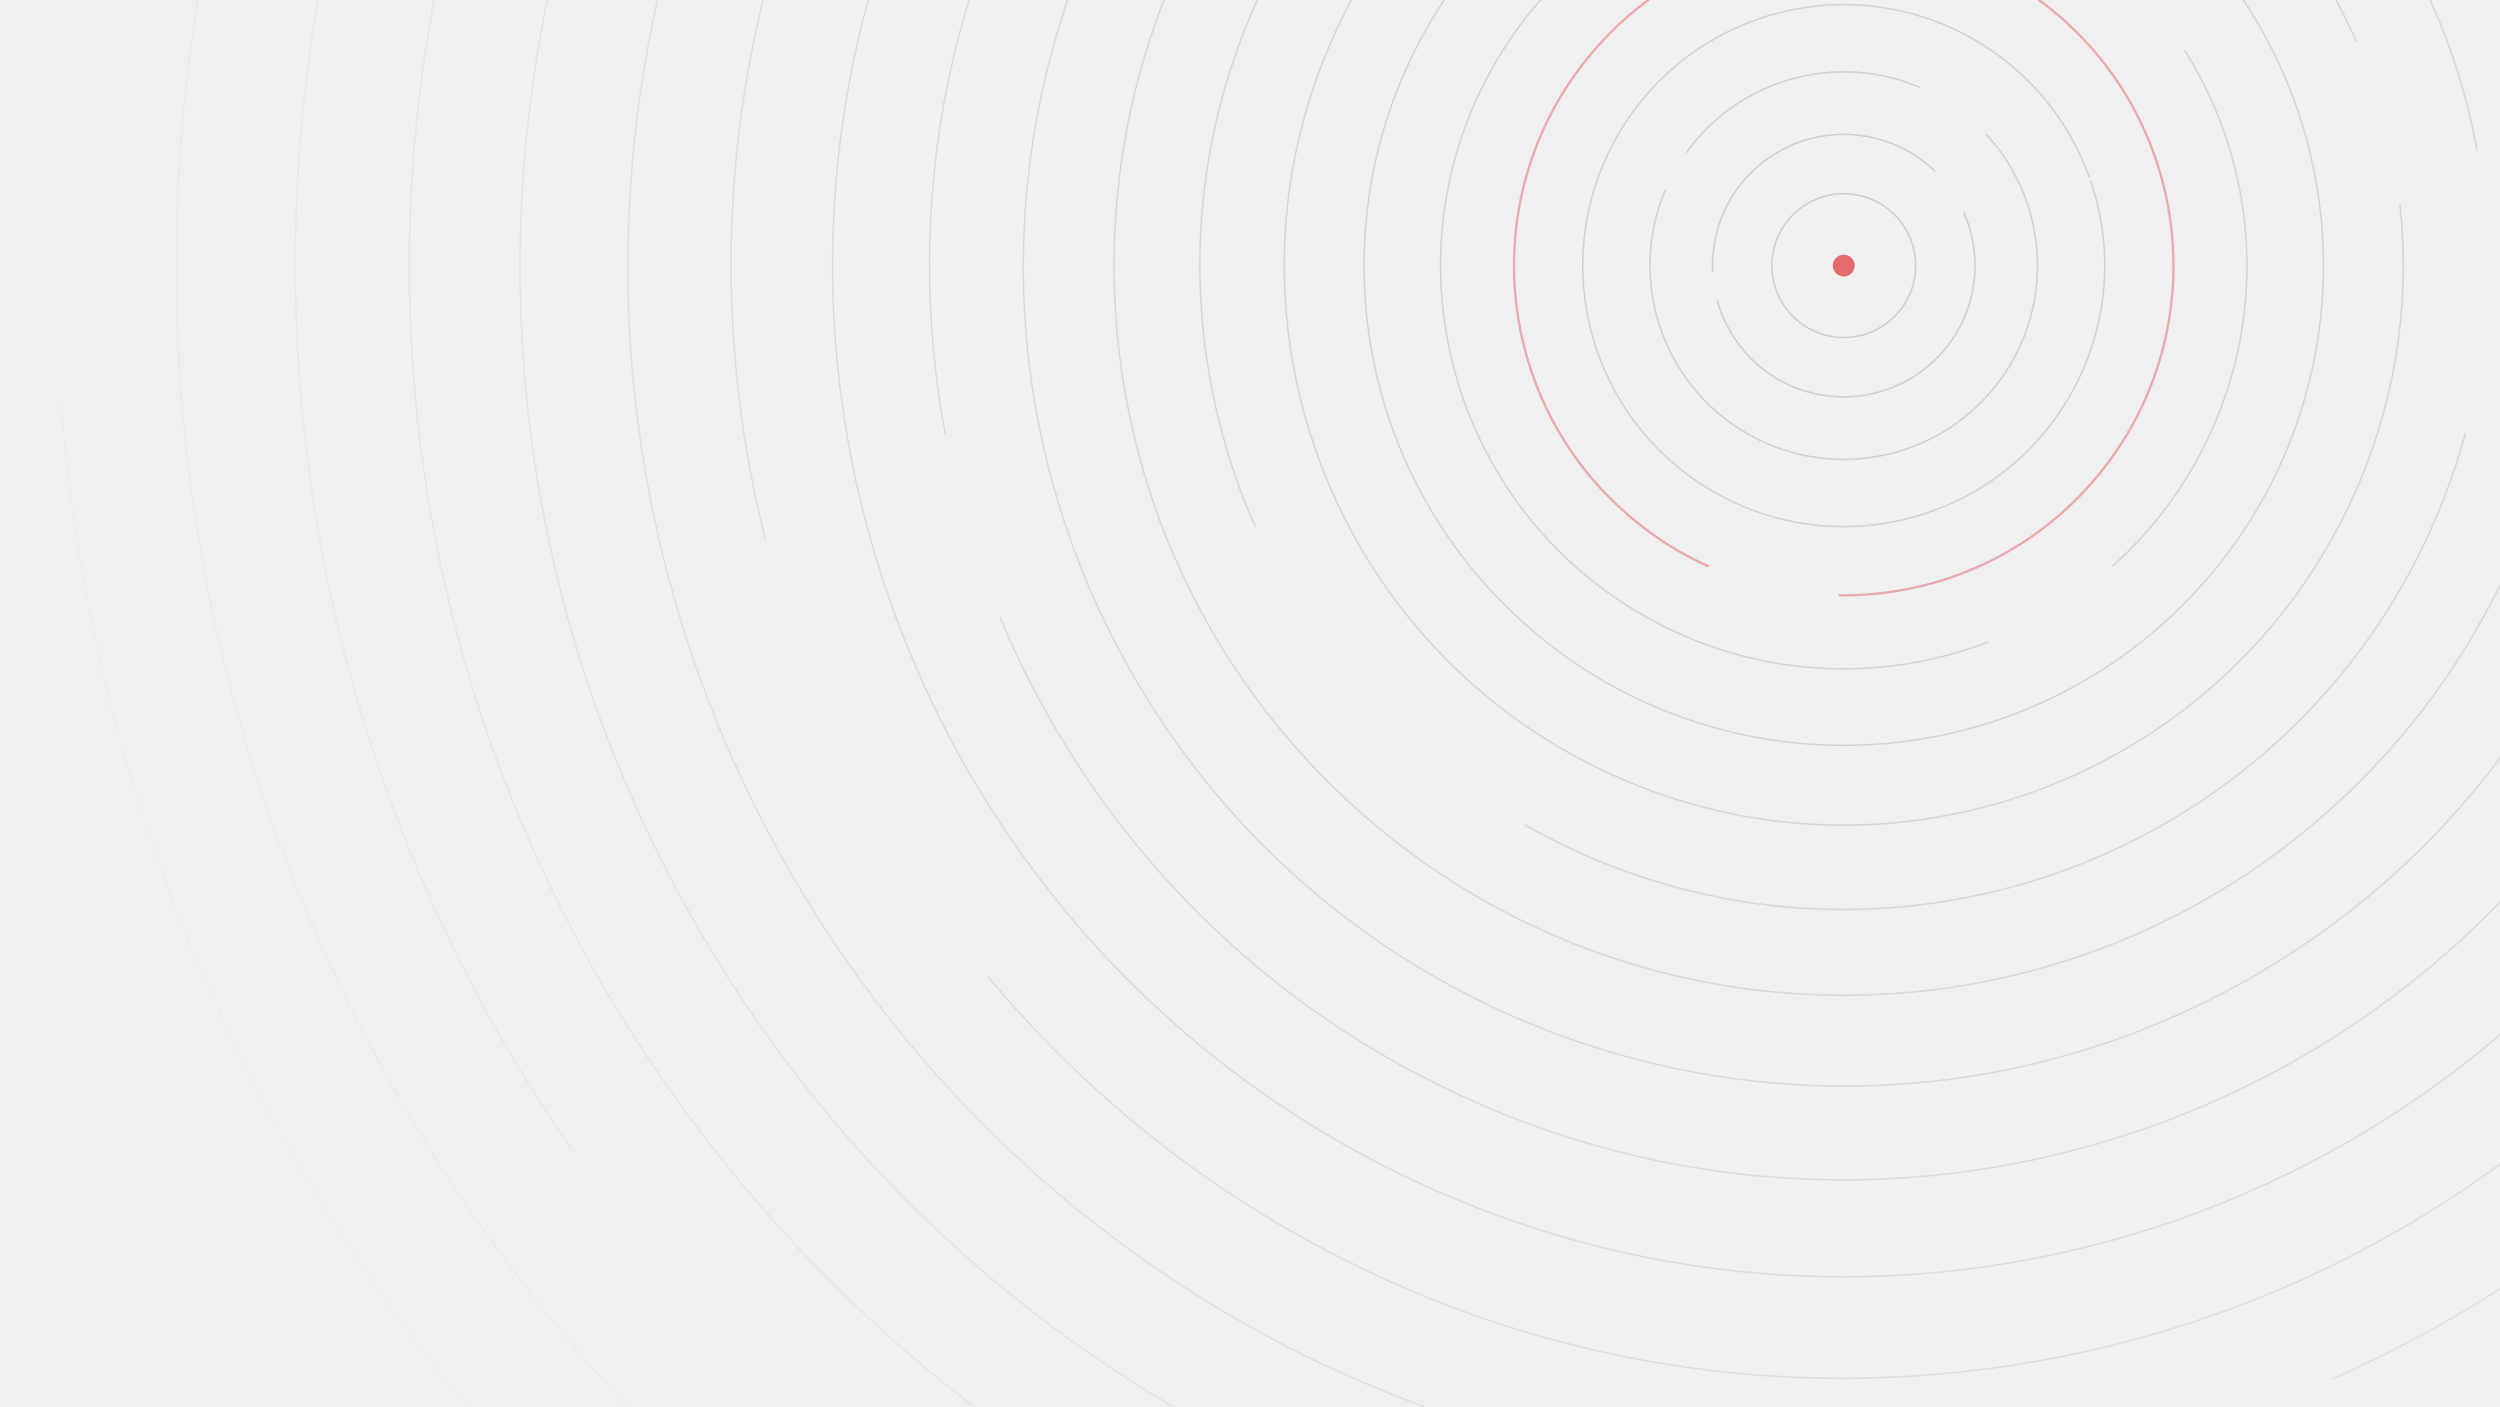
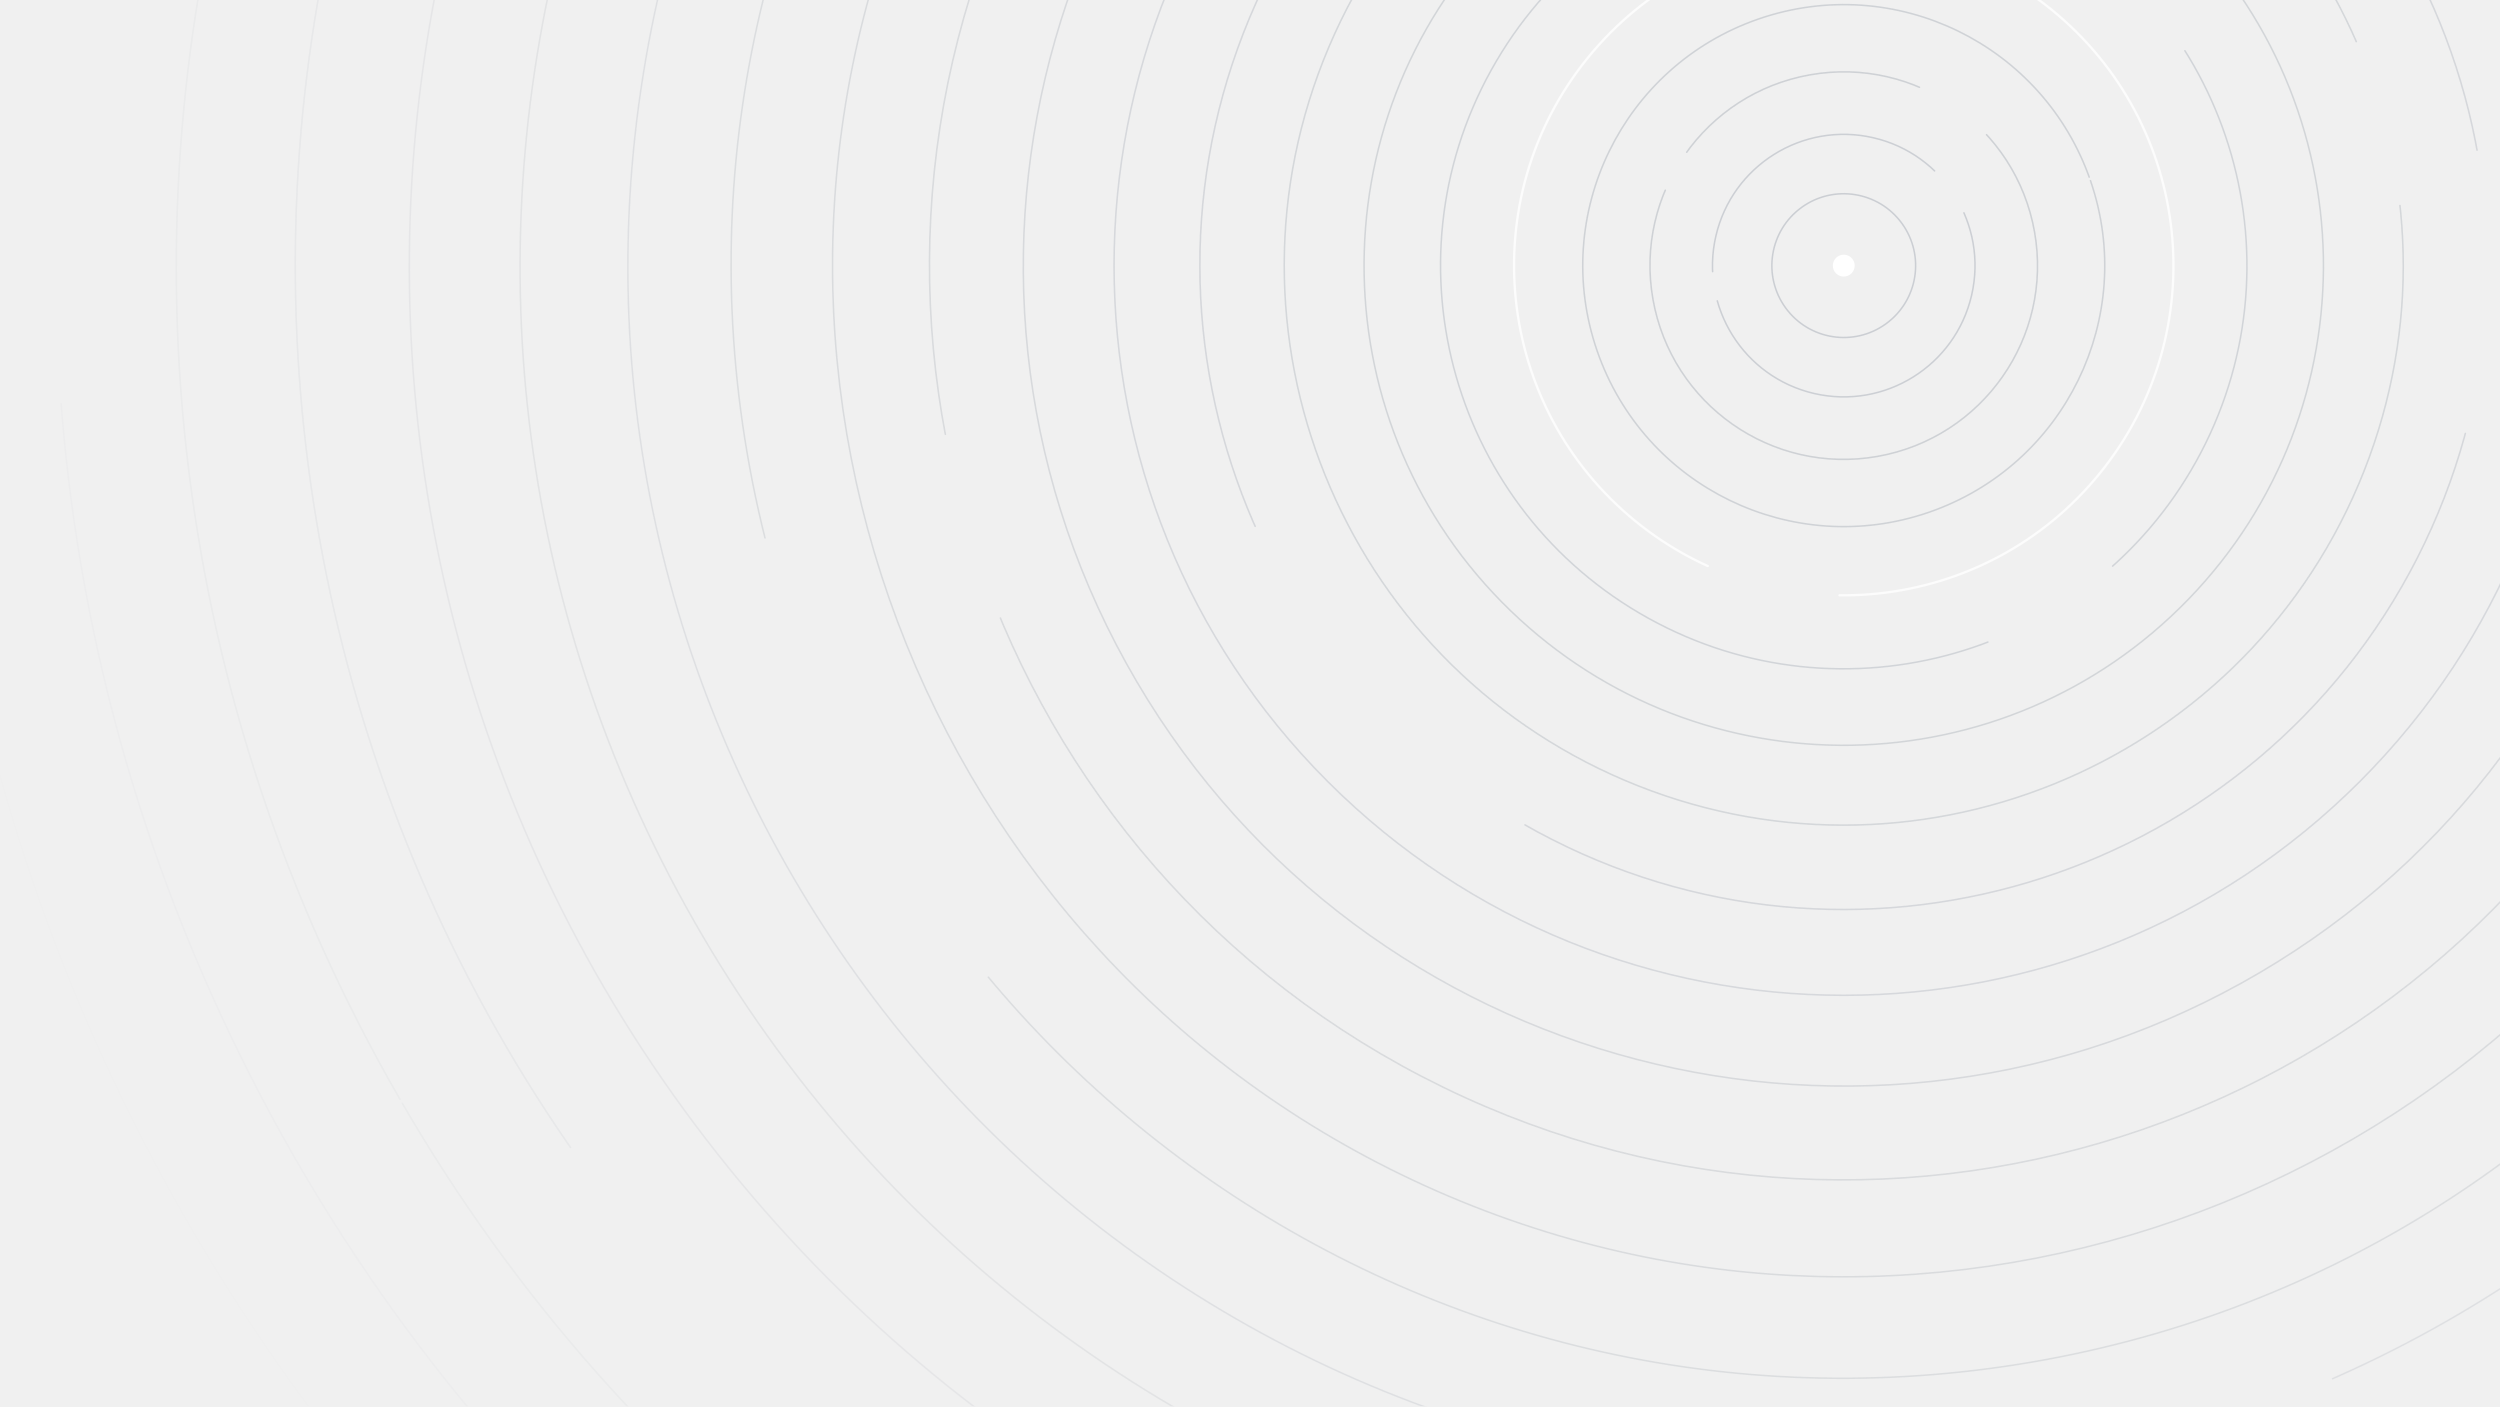
<svg xmlns="http://www.w3.org/2000/svg" viewBox="0 0 1600 900" fill="none">
  <defs>
    <radialGradient id="fade" cx="1180" cy="170" r="1250" gradientUnits="userSpaceOnUse">
      <stop offset="0" stop-color="#fff" />
      <stop offset=".55" stop-color="#fff" stop-opacity=".9" />
      <stop offset="1" stop-color="#fff" stop-opacity="0" />
    </radialGradient>
    <mask id="m">
      <rect width="1600" height="900" fill="url(#fade)" />
    </mask>
  </defs>
  <g mask="url(#m)" stroke-linecap="round">
    <circle cx="1180" cy="170" r="46" stroke="#0b1f3a" stroke-opacity="0.160" stroke-width="1" stroke-dasharray="289 17" transform="rotate(54 1180 170)" />
    <circle cx="1180" cy="170" r="84" stroke="#0b1f3a" stroke-opacity="0.156" stroke-width="1" stroke-dasharray="222 19 200 33 106 40" transform="rotate(13 1180 170)" />
    <circle cx="1180" cy="170" r="124" stroke="#0b1f3a" stroke-opacity="0.152" stroke-width="1" stroke-dasharray="266 28 167 53 379 32" transform="rotate(80 1180 170)" />
    <circle cx="1180" cy="170" r="167" stroke="#0b1f3a" stroke-opacity="0.148" stroke-width="1" stroke-dasharray="1047 91" transform="rotate(341 1180 170)" />
-     <circle cx="1180" cy="170" r="211" stroke="#e56b6f" stroke-opacity=".55" stroke-width="1.5" stroke-dasharray="522 87 718 45" transform="rotate(309 1180 170)" />
+     <circle cx="1180" cy="170" r="211" stroke="#fff" stroke-opacity=".8" stroke-width="1.5" stroke-dasharray="522 87 718 45" transform="rotate(309 1180 170)" />
    <circle cx="1180" cy="170" r="258" stroke="#0b1f3a" stroke-opacity="0.140" stroke-width="1" stroke-dasharray="465 70 362 94 781 75" transform="rotate(209 1180 170)" />
    <circle cx="1180" cy="170" r="307" stroke="#0b1f3a" stroke-opacity="0.136" stroke-width="1" stroke-dasharray="1929 169" transform="rotate(134 1180 170)" />
    <circle cx="1180" cy="170" r="358" stroke="#0b1f3a" stroke-opacity="0.132" stroke-width="1" stroke-dasharray="861 80 455 109 972 154" transform="rotate(113 1180 170)" />
    <circle cx="1180" cy="170" r="412" stroke="#0b1f3a" stroke-opacity="0.128" stroke-width="1" stroke-dasharray="1026 183 752 262 1134 134" transform="rotate(207 1180 170)" />
    <circle cx="1180" cy="170" r="467" stroke="#0b1f3a" stroke-opacity="0.124" stroke-width="1" stroke-dasharray="2936 227" transform="rotate(315 1180 170)" />
    <circle cx="1180" cy="170" r="525" stroke="#0b1f3a" stroke-opacity="0.120" stroke-width="1" stroke-dasharray="1484 184 1790 134" transform="rotate(151 1180 170)" />
    <circle cx="1180" cy="170" r="585" stroke="#0b1f3a" stroke-opacity="0.116" stroke-width="1" stroke-dasharray="1691 161 1327 123 1570 363" transform="rotate(206 1180 170)" />
    <circle cx="1180" cy="170" r="647" stroke="#0b1f3a" stroke-opacity="0.112" stroke-width="1" stroke-dasharray="4066 442" transform="rotate(113 1180 170)" />
    <circle cx="1180" cy="170" r="712" stroke="#0b1f3a" stroke-opacity="0.108" stroke-width="1" stroke-dasharray="1955 373 1764 318 2194 514" transform="rotate(171 1180 170)" />
    <circle cx="1180" cy="170" r="778" stroke="#0b1f3a" stroke-opacity="0.104" stroke-width="1" stroke-dasharray="2082 173 2149 431 2677 508" transform="rotate(102 1180 170)" />
    <circle cx="1180" cy="170" r="847" stroke="#0b1f3a" stroke-opacity="0.100" stroke-width="1" stroke-dasharray="5322 344" transform="rotate(241 1180 170)" />
    <circle cx="1180" cy="170" r="918" stroke="#0b1f3a" stroke-opacity="0.096" stroke-width="1" stroke-dasharray="1086 413 1397 234 1164 572 1314 302" transform="rotate(141 1180 170)" />
    <circle cx="1180" cy="170" r="991" stroke="#0b1f3a" stroke-opacity="0.092" stroke-width="1" stroke-dasharray="3129 232 2156 495 3157 646" transform="rotate(311 1180 170)" />
    <circle cx="1180" cy="170" r="1067" stroke="#0b1f3a" stroke-opacity="0.088" stroke-width="1" stroke-dasharray="6702 369" transform="rotate(150 1180 170)" />
    <circle cx="1180" cy="170" r="1144" stroke="#0b1f3a" stroke-opacity="0.084" stroke-width="1" stroke-dasharray="2248 788 3842 313" transform="rotate(63 1180 170)" />
    <circle cx="1180" cy="170" r="1224" stroke="#0b1f3a" stroke-opacity="0.080" stroke-width="1" stroke-dasharray="2044 392 2764 638 2132 234" transform="rotate(151 1180 170)" />
-     <circle cx="1180" cy="170" r="7" fill="#e56b6f" />
+     <circle cx="1180" cy="170" r="7" fill="#fff" />
  </g>
</svg>
